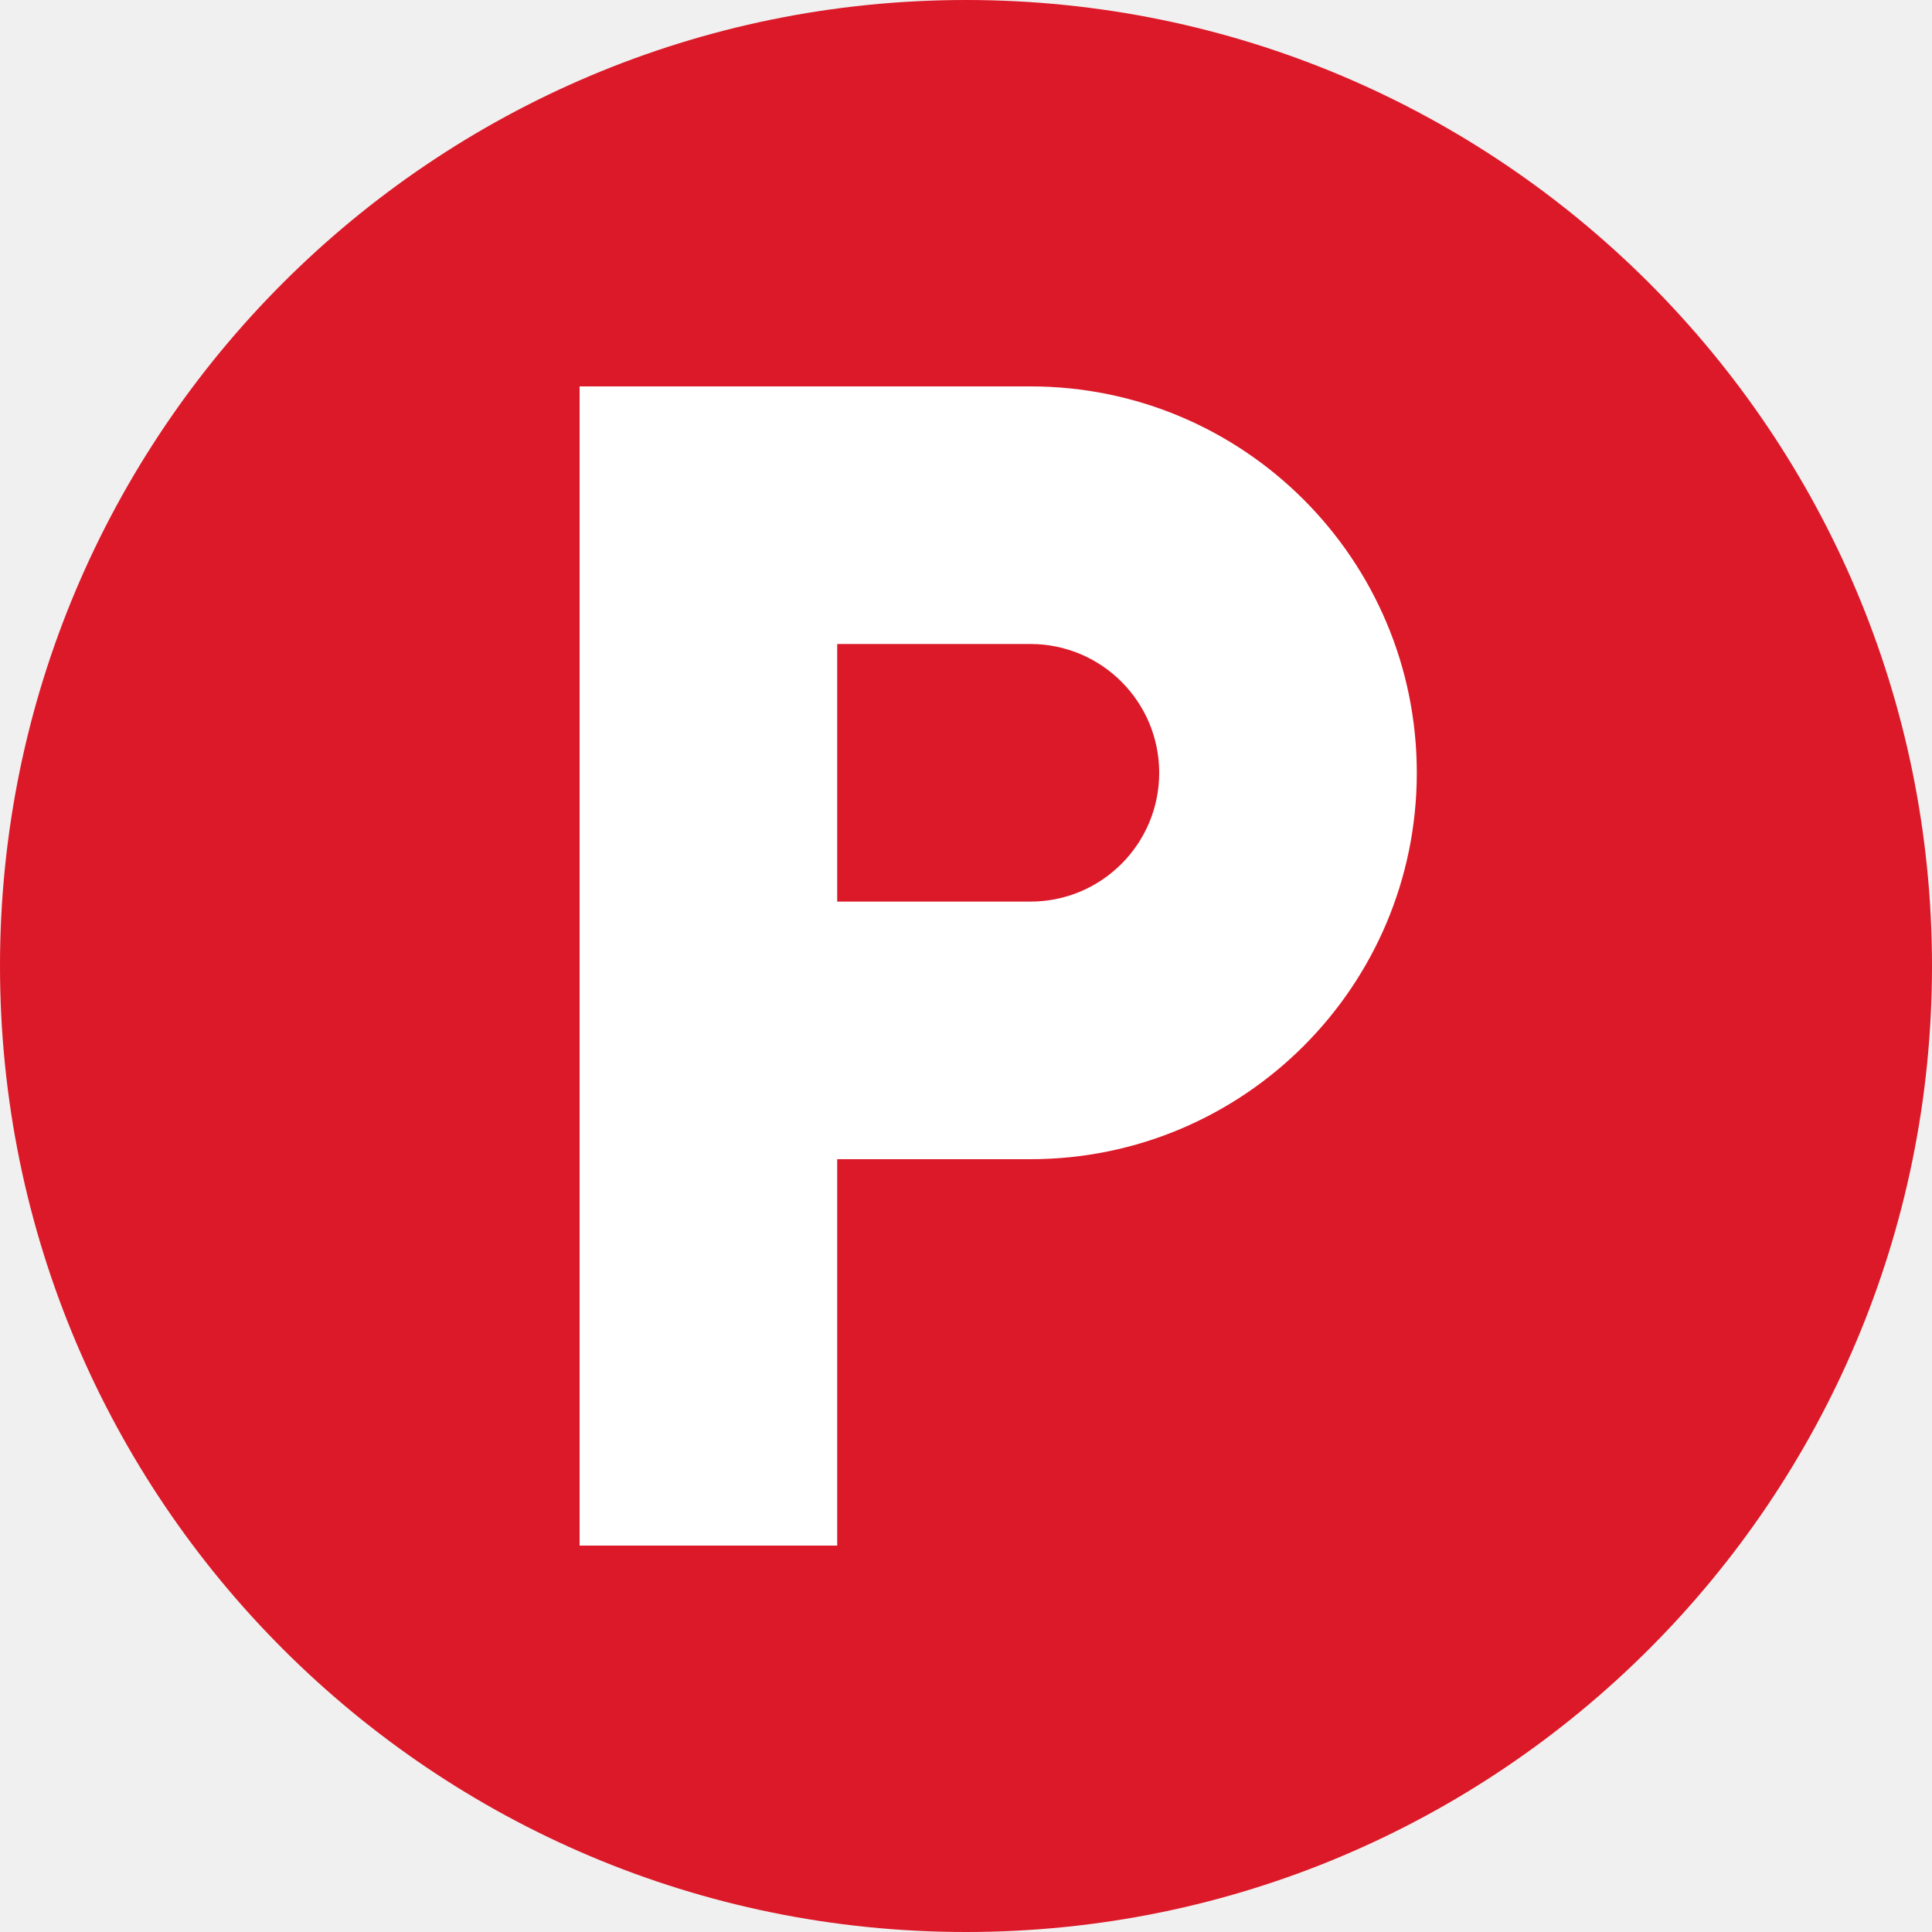
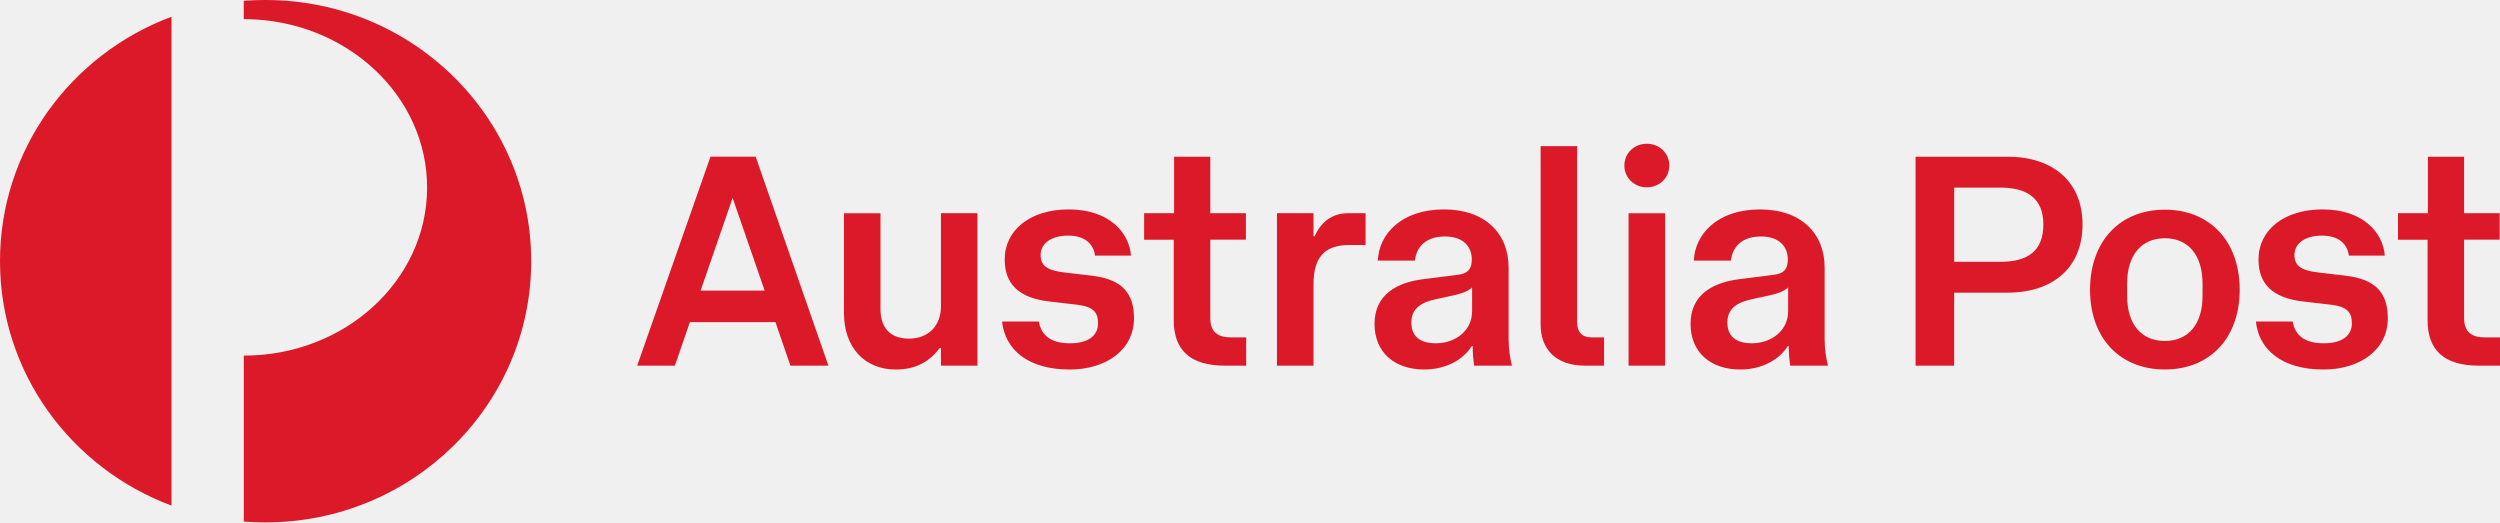
- <svg xmlns="http://www.w3.org/2000/svg" viewBox="0 0 60 60" aria-label="Australia Post">
-   <circle cx="30" cy="30" r="30" fill="#dc1928" />
-   <path d="M18 12h14c6.627 0 12 5.373 12 12s-5.373 12-12 12H26v12H18V12zm8 16h6c2.209 0 4-1.791 4-4s-1.791-4-4-4h-6v8z" fill="#fff" />
+ <svg xmlns="http://www.w3.org/2000/svg" width="134" height="28" viewBox="0 0 134 28" fill="none">
+   <path d="M0 13.998C0 19.988 3.818 25.095 9.193 27.1V0.898C3.817 2.903 0 8.009 0 13.998ZM14.235 0C13.841 0 13.451 0.014 13.065 0.042V1.026H13.137C18.562 1.065 22.931 5.134 22.892 10.115C22.856 15.073 18.46 19.065 13.067 19.06V27.956C13.451 27.987 13.842 28 14.236 28C22.095 28 28.472 21.731 28.472 13.998C28.472 6.266 22.095 0 14.236 0H14.235ZM41.565 17.265H36.978L36.174 19.599H34.153L38.082 8.399H40.504L44.402 19.599H42.365L41.565 17.265ZM40.986 15.577L39.269 10.609L37.552 15.577H40.986ZM50.432 11.429H52.39V19.6H50.433V18.654H50.368C49.839 19.363 49.117 19.806 48.011 19.806C46.327 19.806 45.236 18.607 45.236 16.778V11.43H47.194V16.572C47.194 17.487 47.642 18.15 48.717 18.15C49.839 18.15 50.434 17.377 50.434 16.446V11.43H50.432V11.429ZM55.68 17.233C55.809 17.958 56.305 18.401 57.347 18.401C58.31 18.401 58.856 18.005 58.856 17.329C58.856 16.777 58.648 16.445 57.749 16.335L56.257 16.161C54.558 15.972 53.852 15.182 53.852 13.905C53.852 12.344 55.199 11.225 57.284 11.225C59.465 11.225 60.524 12.471 60.622 13.701H58.696C58.599 13.039 58.119 12.629 57.253 12.629C56.355 12.629 55.777 13.039 55.777 13.671C55.777 14.191 56.065 14.491 57.028 14.601L58.504 14.775C60.14 14.964 60.782 15.706 60.782 17.063C60.782 18.75 59.29 19.806 57.334 19.806C55.072 19.806 53.869 18.718 53.71 17.235L55.68 17.233ZM62.913 12.848H61.325V11.429H62.931V8.4H64.871V11.428H66.78V12.847H64.871V17.042C64.871 17.785 65.255 18.085 65.994 18.085H66.796V19.599H65.657C63.811 19.599 62.913 18.778 62.913 17.17V12.848ZM70.403 19.599H68.445V11.429H70.403V12.66H70.468C70.869 11.761 71.542 11.429 72.248 11.429H73.195V13.133H72.329C71.03 13.133 70.404 13.747 70.404 15.247L70.403 19.599ZM76.337 19.805C74.749 19.805 73.675 18.889 73.675 17.36C73.675 15.752 74.926 15.136 76.29 14.963L78.054 14.741C78.727 14.679 78.888 14.379 78.888 13.905C78.888 13.21 78.423 12.675 77.445 12.675C76.45 12.675 75.922 13.211 75.841 13.969H73.852C73.9 12.58 75.087 11.225 77.396 11.225C79.577 11.225 80.861 12.486 80.861 14.348V18.196C80.861 18.702 80.941 19.206 81.037 19.6H79.016C78.963 19.25 78.936 18.897 78.937 18.544H78.888C78.455 19.251 77.54 19.805 76.337 19.805ZM77.846 15.846L76.979 16.034C76.161 16.208 75.649 16.54 75.649 17.28C75.649 18.023 76.097 18.4 76.963 18.4C77.975 18.4 78.904 17.754 78.904 16.681V15.403C78.664 15.64 78.28 15.751 77.846 15.846ZM82.577 17.391V7.832H84.534V17.265C84.534 17.77 84.759 18.086 85.336 18.086H85.978V19.599H84.952C83.427 19.599 82.577 18.748 82.577 17.391ZM89.474 8.873C89.474 9.534 88.944 10.04 88.271 10.04C88.112 10.043 87.955 10.014 87.808 9.956C87.661 9.898 87.528 9.812 87.415 9.704C87.303 9.595 87.215 9.465 87.155 9.322C87.095 9.179 87.065 9.026 87.067 8.872C87.067 8.211 87.598 7.705 88.271 7.705C88.944 7.705 89.474 8.211 89.474 8.873ZM89.249 11.429V19.6H87.291V11.43H89.249V11.429ZM93.276 19.805C91.689 19.805 90.614 18.889 90.614 17.36C90.614 15.752 91.865 15.136 93.23 14.963L94.993 14.741C95.667 14.679 95.827 14.379 95.827 13.905C95.827 13.21 95.362 12.675 94.384 12.675C93.388 12.675 92.86 13.211 92.78 13.969H90.79C90.839 12.58 92.026 11.225 94.335 11.225C96.517 11.225 97.8 12.486 97.8 14.348V18.196C97.8 18.702 97.88 19.206 97.977 19.6H95.956C95.902 19.25 95.876 18.897 95.876 18.544H95.827C95.393 19.251 94.479 19.805 93.276 19.805ZM94.784 15.846L93.918 16.034C93.1 16.208 92.587 16.54 92.587 17.28C92.587 18.023 93.037 18.4 93.903 18.4C94.913 18.4 95.844 17.754 95.844 16.681V15.403C95.602 15.64 95.216 15.751 94.784 15.846ZM107.615 8.4C110.069 8.4 111.624 9.771 111.624 12.027C111.624 14.33 110.053 15.686 107.615 15.686H104.743V19.6H102.675V8.4H107.615ZM109.524 12.028C109.524 10.64 108.658 10.057 107.23 10.057H104.745V14.032H107.23C108.658 14.032 109.524 13.479 109.524 12.028ZM116.036 11.239C118.443 11.239 120.047 12.927 120.047 15.529C120.047 18.131 118.443 19.804 116.036 19.804C113.631 19.804 112.026 18.131 112.026 15.529C112.026 12.927 113.631 11.239 116.036 11.239ZM118.056 15.199C118.056 13.669 117.286 12.77 116.035 12.77C114.783 12.77 114.014 13.669 114.014 15.199V15.861C114.014 17.391 114.783 18.275 116.035 18.275C117.286 18.275 118.056 17.391 118.056 15.861V15.199ZM122.885 17.233C123.013 17.958 123.51 18.401 124.553 18.401C125.516 18.401 126.061 18.005 126.061 17.329C126.061 16.777 125.852 16.445 124.955 16.335L123.463 16.161C121.763 15.972 121.056 15.182 121.056 13.905C121.056 12.344 122.404 11.225 124.489 11.225C126.671 11.225 127.729 12.471 127.826 13.701H125.901C125.805 13.039 125.323 12.629 124.458 12.629C123.559 12.629 122.981 13.039 122.981 13.671C122.981 14.191 123.27 14.491 124.233 14.601L125.71 14.775C127.345 14.964 127.987 15.706 127.987 17.063C127.987 18.75 126.495 19.806 124.539 19.806C122.277 19.806 121.073 18.718 120.915 17.235L122.885 17.233ZM130.118 12.848H128.531V11.429H130.135V8.4H132.075V11.428H133.984V12.847H132.075V17.042C132.075 17.785 132.46 18.085 133.199 18.085H134V19.599H132.861C131.017 19.599 130.118 18.778 130.118 17.17V12.848Z" fill="#DC1928" />
</svg>
